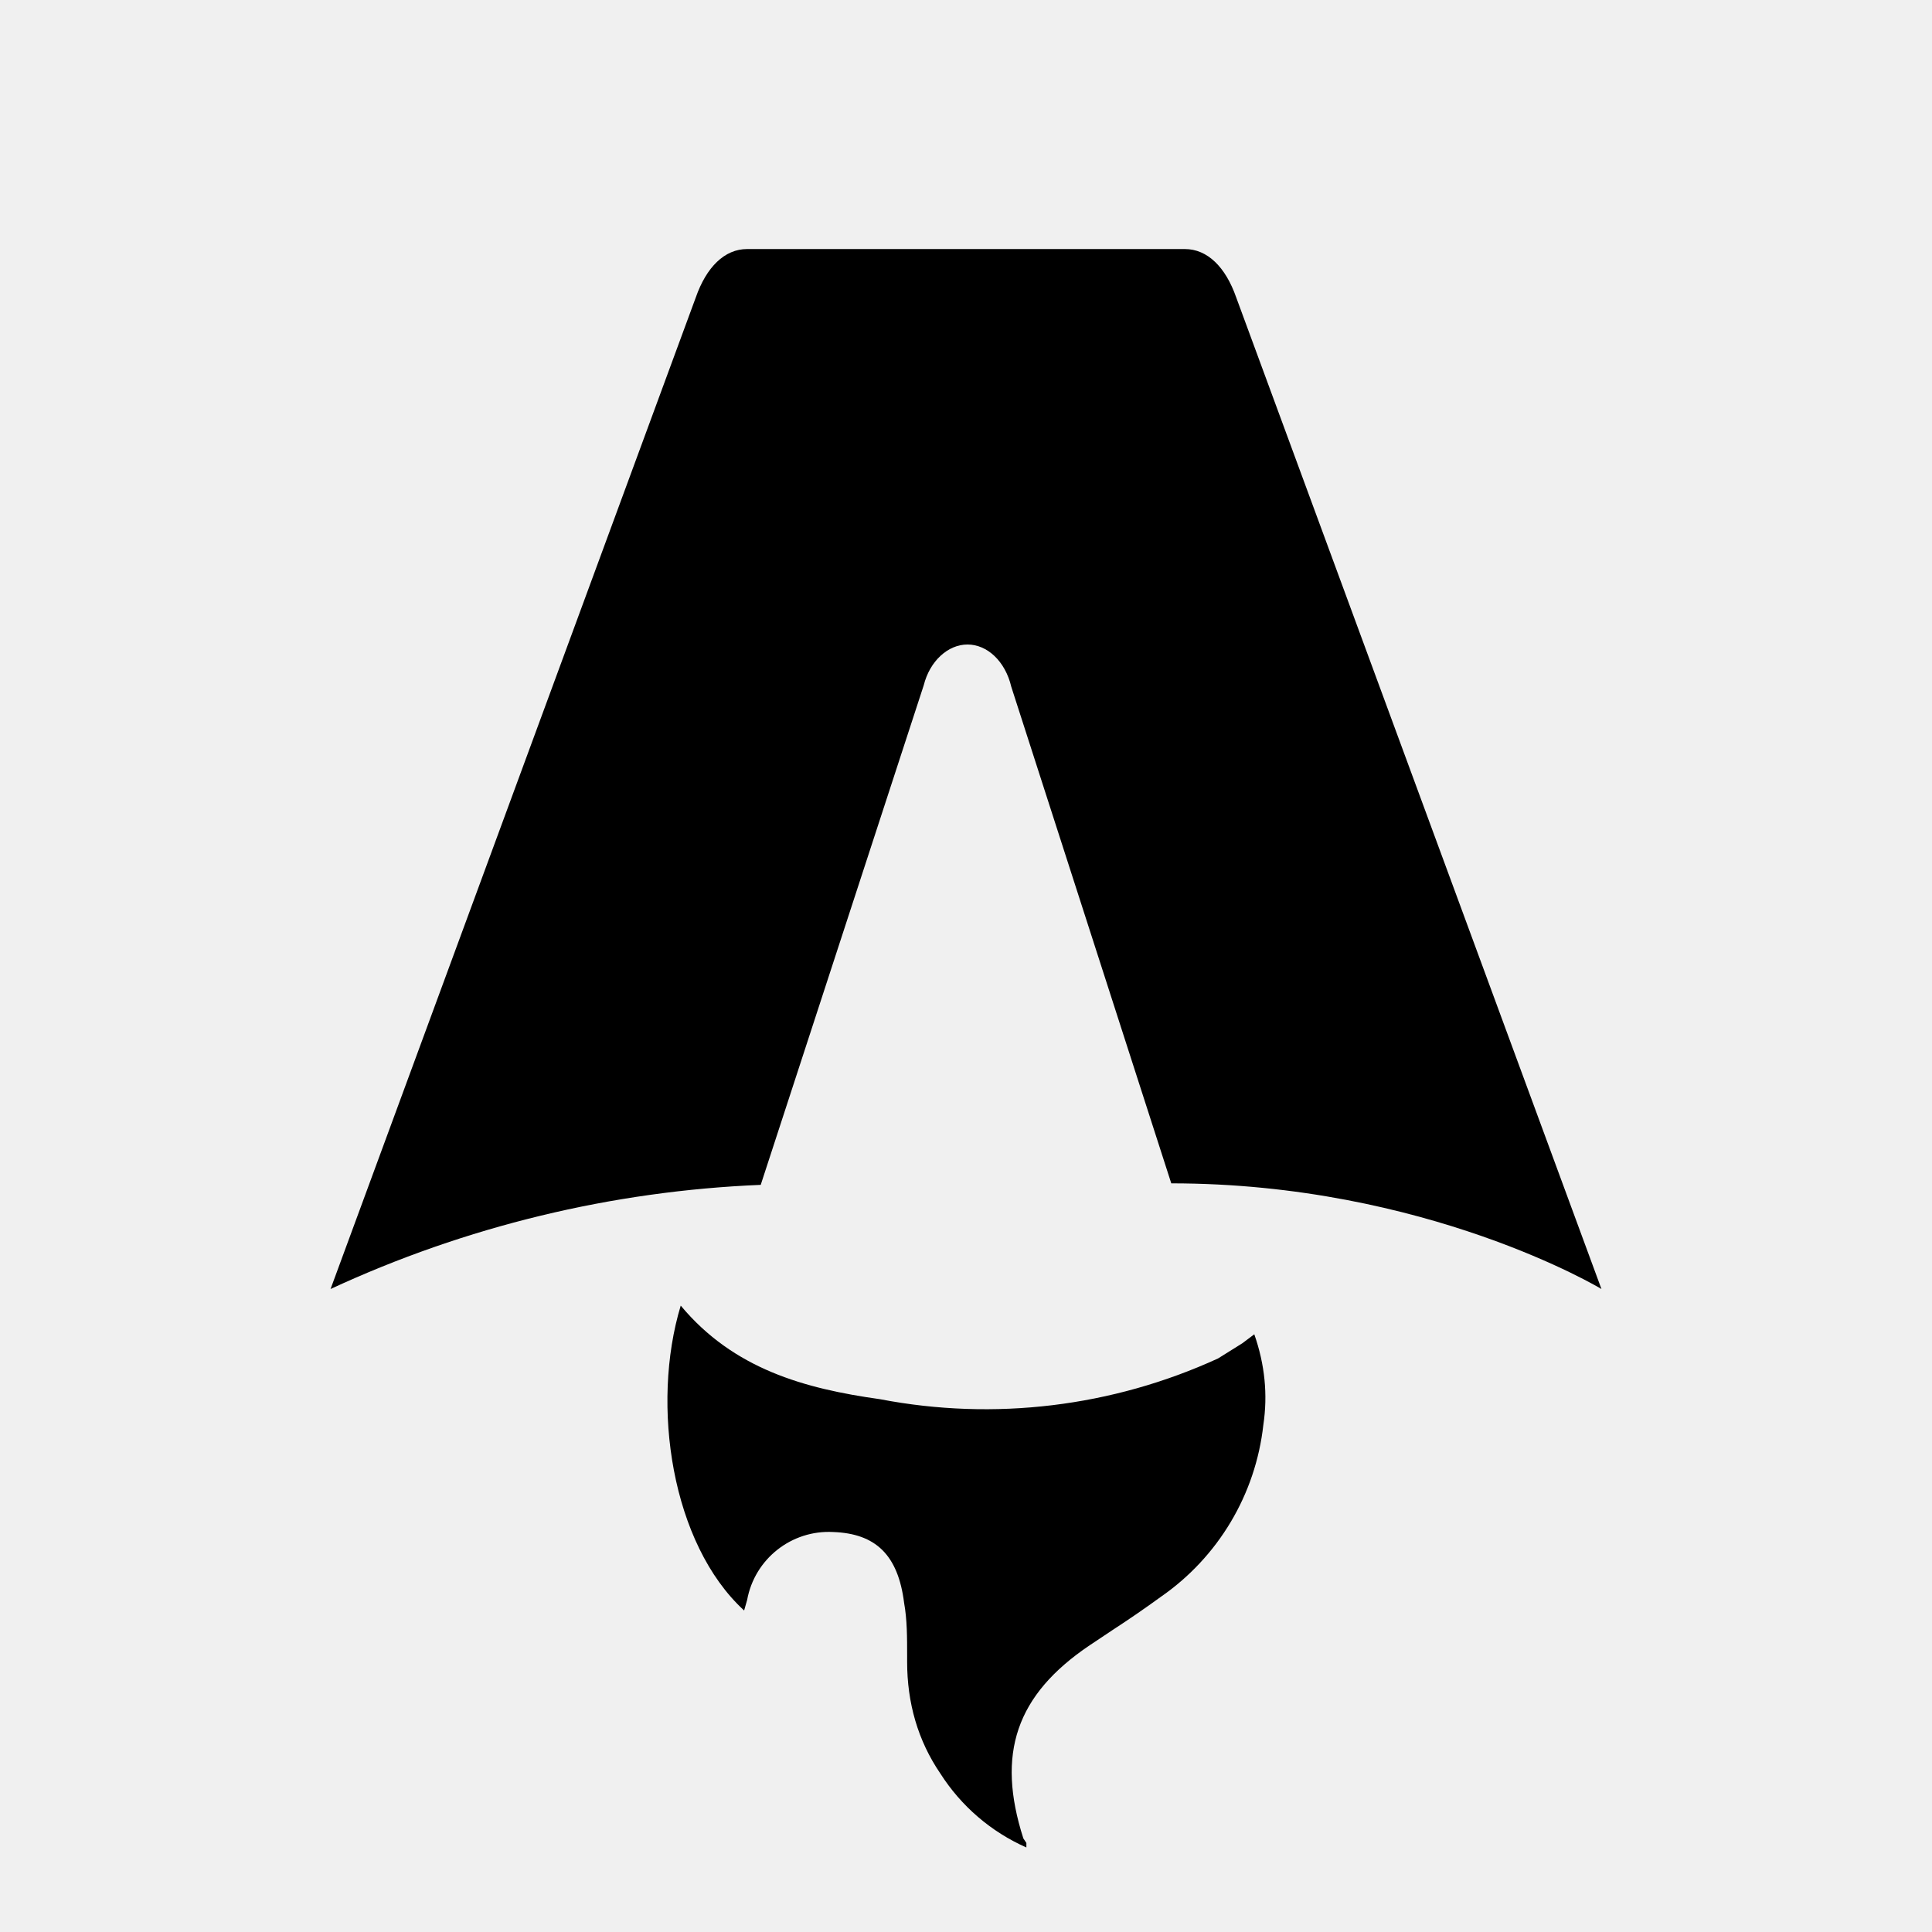
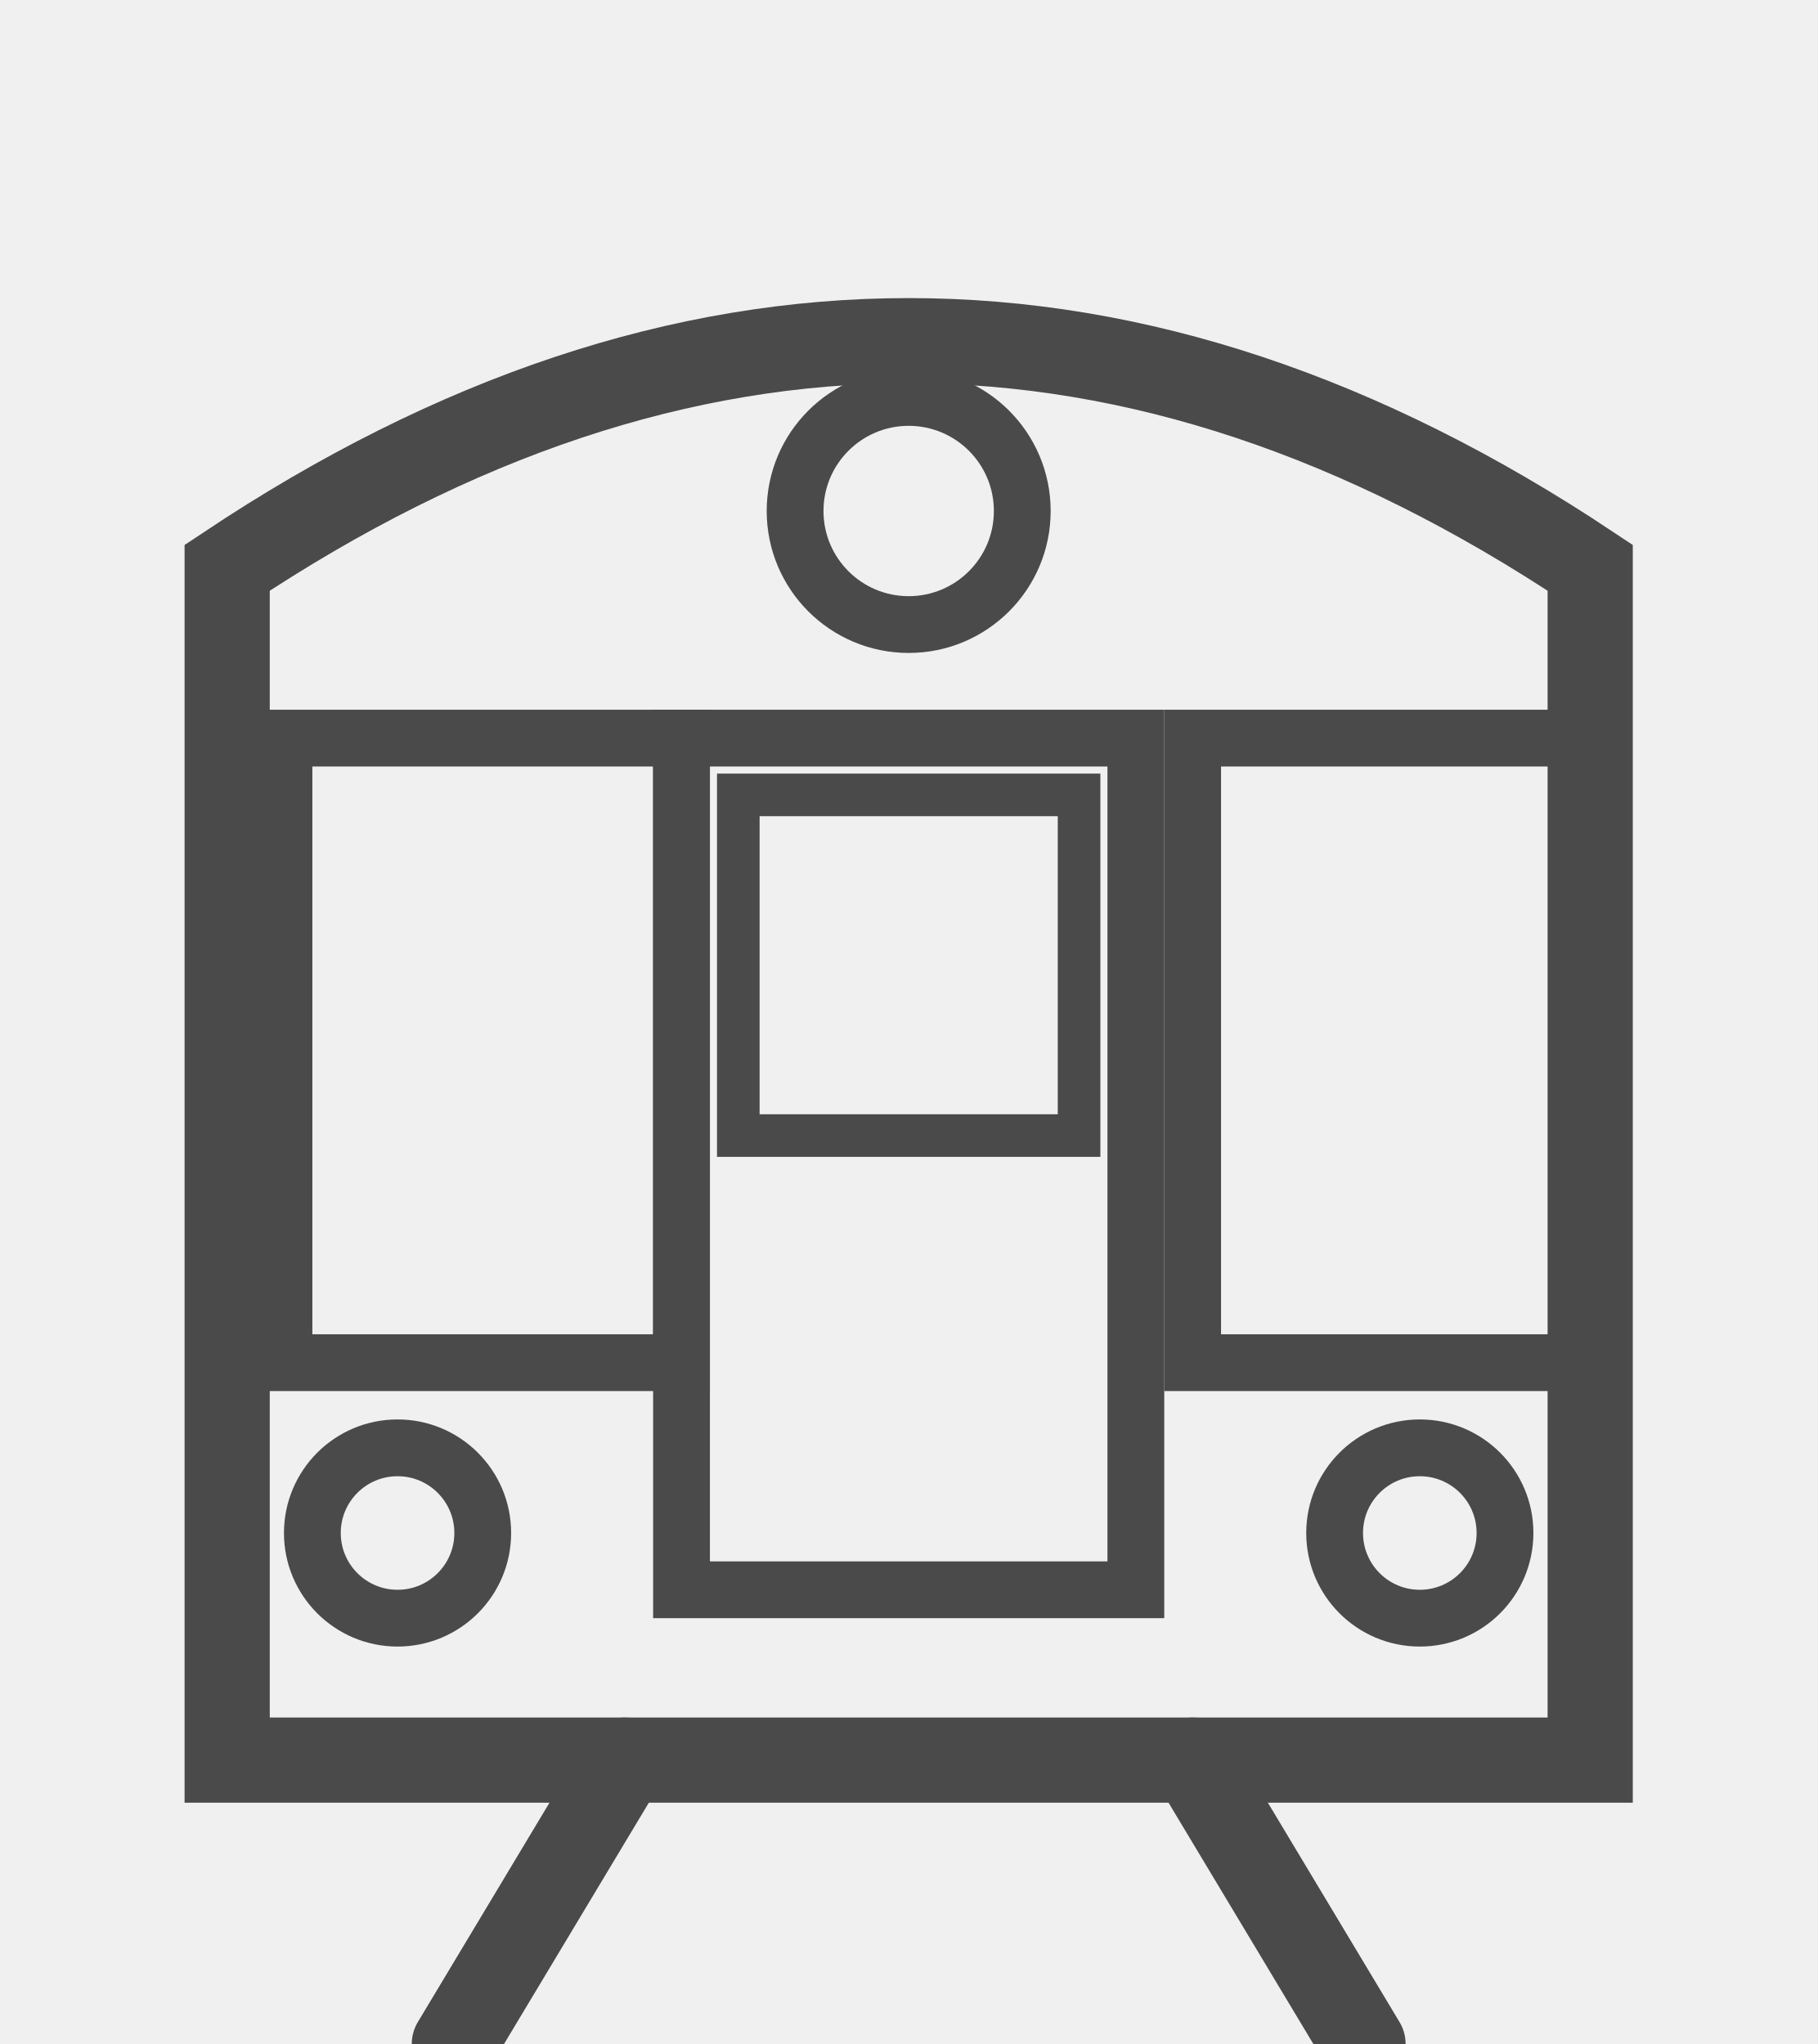
- <svg xmlns="http://www.w3.org/2000/svg" fill="none" viewBox="0 0 128 128">
-   <path d="M50.4 78.5a75.1 75.1 0 0 0-28.5 6.9l24.2-65.7c.7-2 1.9-3.2 3.4-3.2h29c1.5 0 2.7 1.2 3.4 3.2l24.2 65.7s-11.6-7-28.5-7L67 45.5c-.4-1.7-1.6-2.8-2.9-2.8-1.3 0-2.5 1.1-2.9 2.7L50.4 78.5Zm-1.1 28.2Zm-4.2-20.2c-2 6.6-.6 15.8 4.2 20.2a17.5 17.5 0 0 1 .2-.7 5.5 5.5 0 0 1 5.7-4.5c2.8.1 4.3 1.5 4.7 4.7.2 1.1.2 2.3.2 3.5v.4c0 2.7.7 5.2 2.2 7.4a13 13 0 0 0 5.7 4.9v-.3l-.2-.3c-1.8-5.6-.5-9.5 4.4-12.8l1.5-1a73 73 0 0 0 3.2-2.2 16 16 0 0 0 6.8-11.4c.3-2 .1-4-.6-6l-.8.6-1.6 1a37 37 0 0 1-22.4 2.7c-5-.7-9.7-2-13.2-6.2Z" />
-   <style>
-         path { fill: #000; }
-         @media (prefers-color-scheme: dark) {
-             path { fill: #FFF; }
-         }
-     </style>
+ <svg xmlns="http://www.w3.org/2000/svg" viewBox="0 0 32 36">
+   <path d="M 4 31 L 4 10 Q 16 2 28 10 L 28 31 Z" fill="none" stroke="#4A4A4A" stroke-width="1.5" />
+   <circle cx="16" cy="9" r="2" fill="none" stroke="#4A4A4A" stroke-width="1" />
+   <rect x="5" y="13" width="7" height="11" fill="none" stroke="#4A4A4A" stroke-width="1" />
+   <rect x="12" y="13" width="8" height="15" fill="none" stroke="#4A4A4A" stroke-width="1" />
+   <rect x="13" y="14" width="6" height="6" fill="none" stroke="#4A4A4A" stroke-width="0.75" />
+   <rect x="21" y="13" width="7" height="11" fill="none" stroke="#4A4A4A" stroke-width="1" />
+   <circle cx="7" cy="27" r="1.5" fill="none" stroke="#4A4A4A" stroke-width="1" />
+   <circle cx="25" cy="27" r="1.5" fill="none" stroke="#4A4A4A" stroke-width="1" />
+   <line x1="11" y1="31" x2="8" y2="36" stroke="#4A4A4A" stroke-width="1.5" stroke-linecap="round" />
+   <line x1="21" y1="31" x2="24" y2="36" stroke="#4A4A4A" stroke-width="1.5" stroke-linecap="round" />
</svg>
